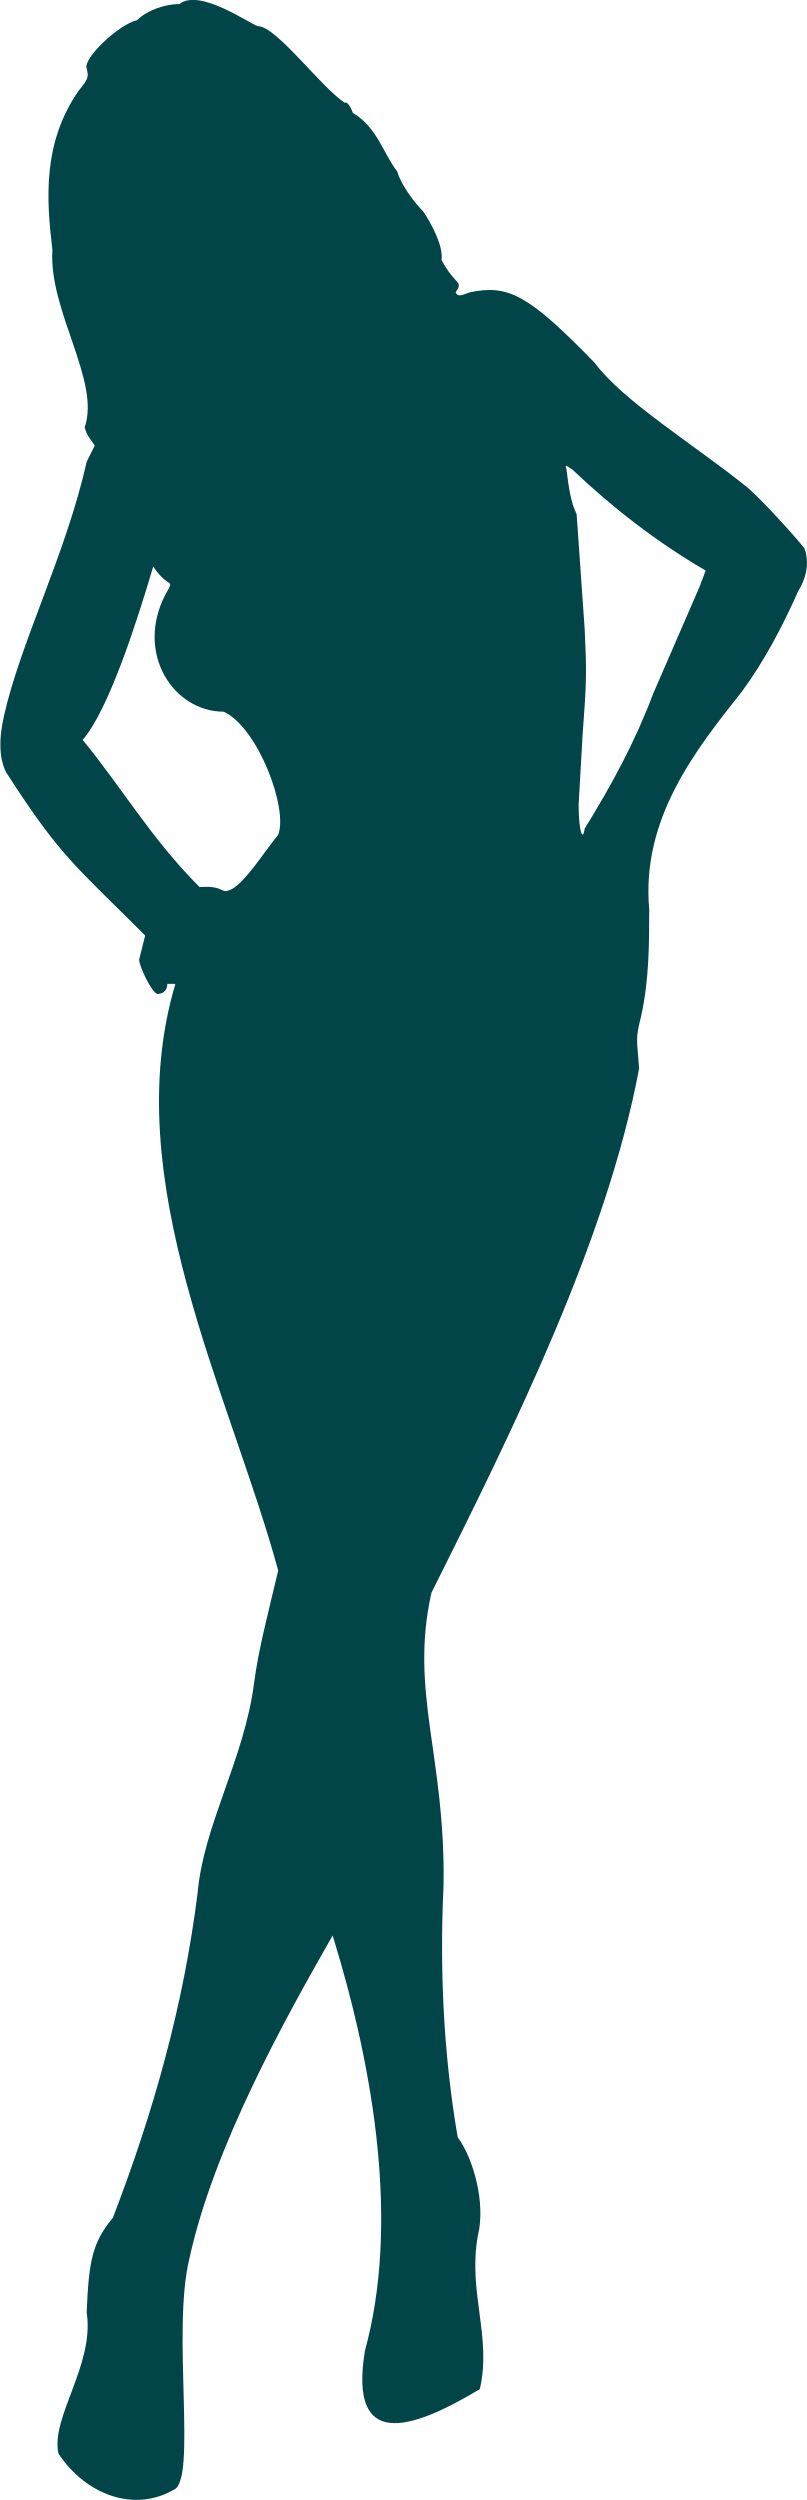
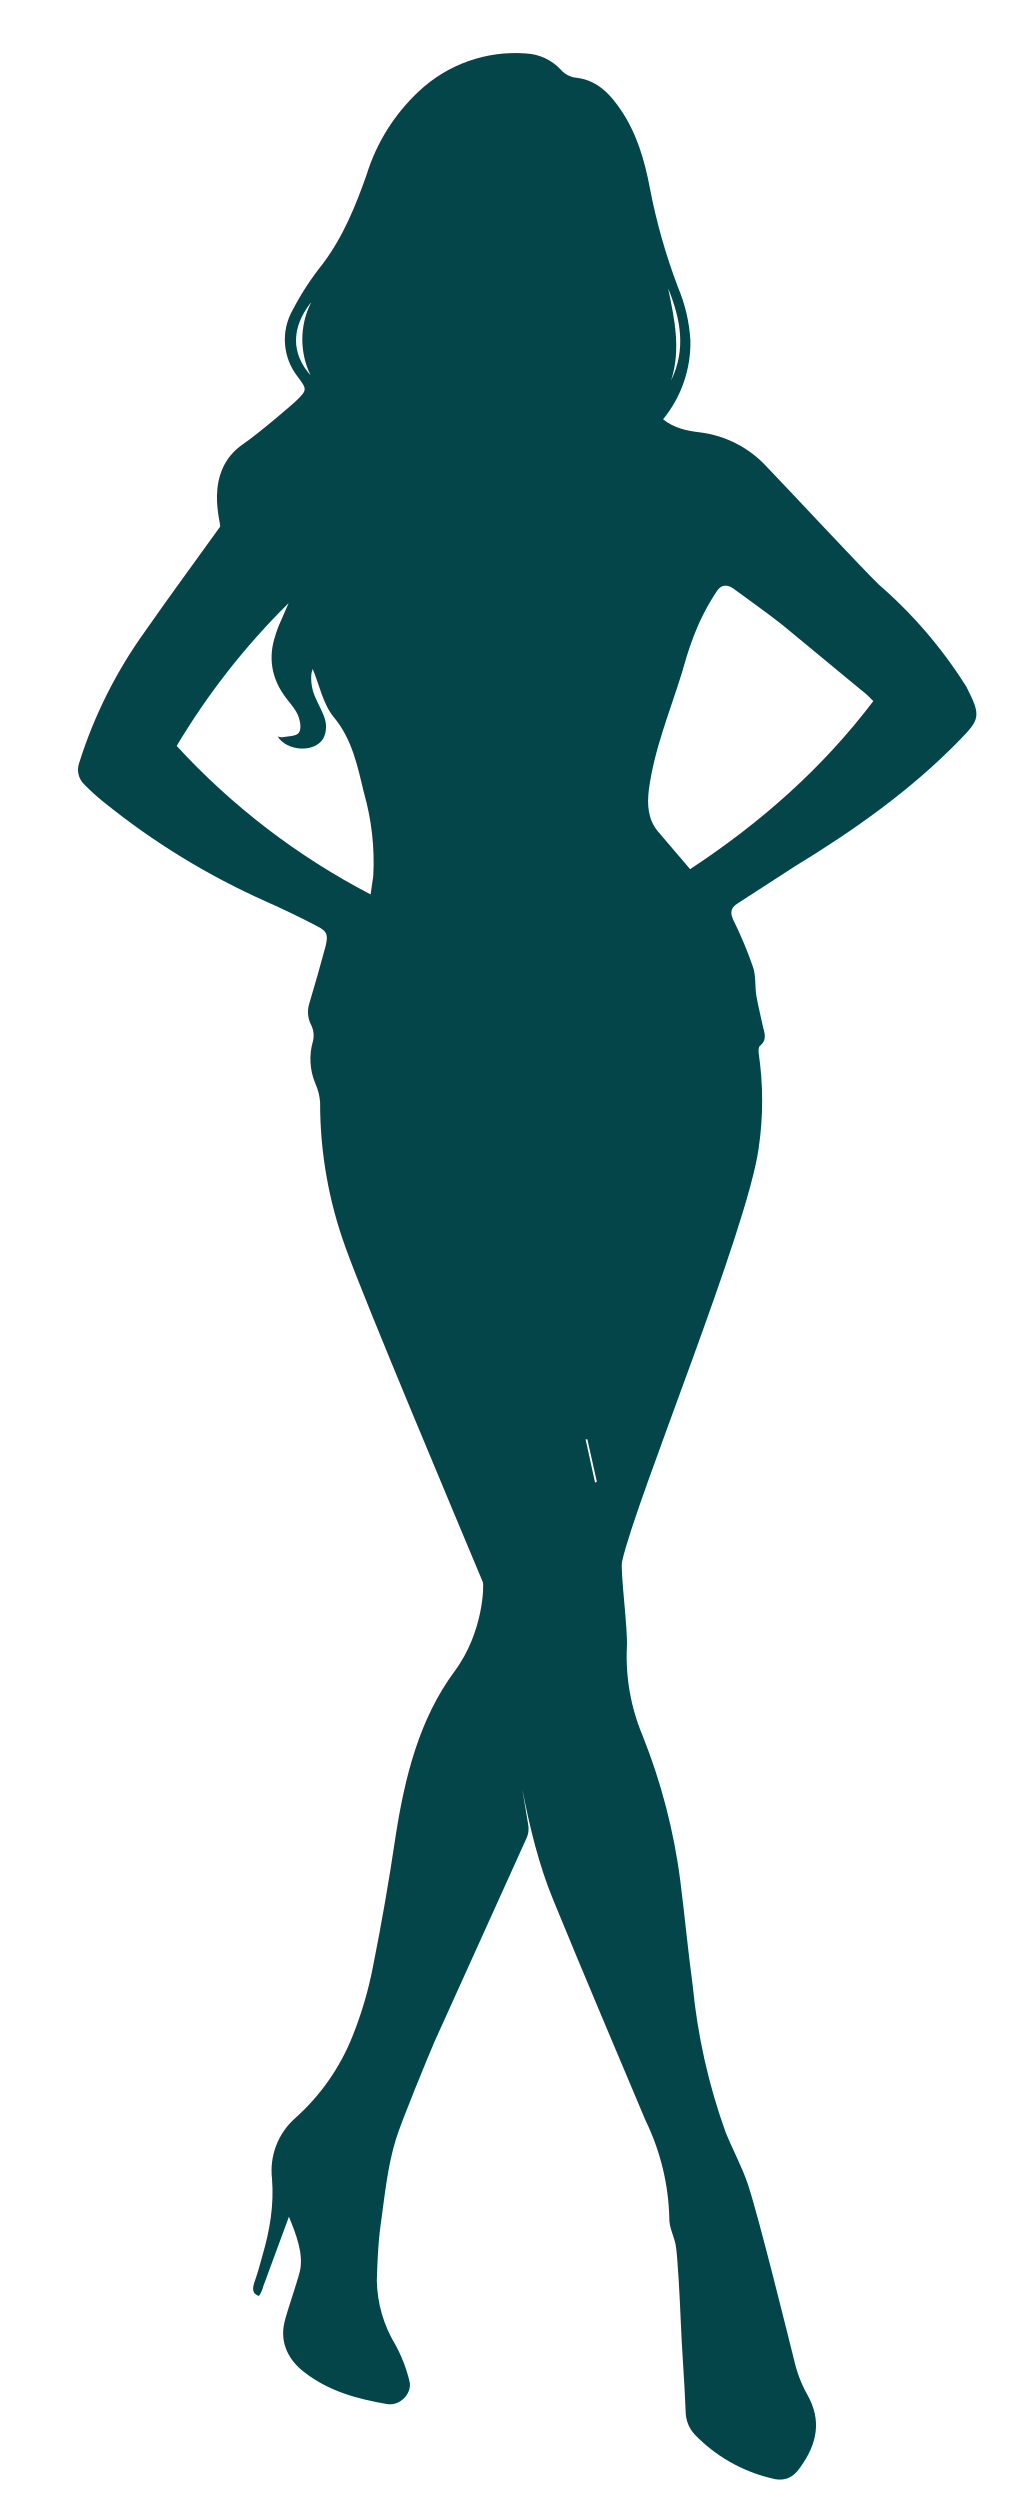
- <svg xmlns="http://www.w3.org/2000/svg" viewBox="0 0 400 1240">
-   <path fill="#014548" d="M89 2c-7 0-16 3-21 8-9 2-27 19-25 24 1 4 1 5-4 11-18 26-16 54-13 79-2 30 24 65 16 88 1 4 3 6 5 9l-4 8c-10 45-33 90-41 126-3 13-2 22 1 28 27 42 34 46 69 81l-3 12c0 3 6 16 9 17 2 0 5-1 5-5h4c-29 97 27 203 51 291-5 21-10 40-12 56-5 38-25 70-28 104-7 56-22 109-42 161-10 12-12 21-13 47 4 26-18 52-14 70 14 21 38 29 57 18 12-4-1-79 8-115 12-55 47-118 71-160 21 68 33 144 16 206-8 49 22 40 57 19 6-26-6-48-1-76 4-16-2-38-10-49-7-41-9-83-7-125 1-64-17-96-6-145 41-82 87-175 103-260-1-15-2-14 1-26 4-18 4-36 4-53-4-45 23-79 46-108 11-15 20-32 28-50 5-8 5-16 3-21-3-4-19-22-28-30-26-21-62-43-76-62-33-34-43-39-62-35-5 2-6 2-7 0 4-6 0-3-7-16 1-7-5-18-9-24-4-4-11-13-13-20-7-9-10-22-22-29-1-3-3-6-4-5-12-8-34-38-43-38-4-1-29-19-39-11zm195 231c20 19 42 36 66 50l-3 8-23 53c-9 24-21 46-34 67-1 7-3 1-3-12l2-35c2-26 2-31 1-52l-4-57c-3-6-4-14-5-22-1-3 0-2 3 0zM82 295c-15 29 4 58 29 58 17 8 32 48 27 61-8 10-16 23-23 27-6 3-3-2-16-1-24-24-39-50-58-73 13-15 27-59 35-86 8 12 11 5 6 14z" />
+ <svg xmlns="http://www.w3.org/2000/svg" data-name="Layer 1" viewBox="0 0 348 841.9">
+   <path fill="#034549" d="m248.3 304.3 19.3-12.5c20-12.2 39-25.6 55.4-42.4 7-7.2 7.5-8.2 2.5-18 0-.2-.2-.3-.3-.5a153.9 153.9 0 0 0-29.2-34c-6.4-6.2-31.1-32.8-37.6-39.5a36.7 36.7 0 0 0-22.7-11.8c-4.3-.5-8.7-1.4-12.4-4.4a40.7 40.7 0 0 0 9.2-26.5 54 54 0 0 0-4.2-18 201.7 201.7 0 0 1-9.5-33.6c-1.7-9-4.3-17.9-9.4-25.6-3.7-5.6-8.2-10.5-15.2-11.3a8 8 0 0 1-5.4-2.8 17.2 17.2 0 0 0-11.7-5.4A47.4 47.4 0 0 0 141 30.8a64.5 64.5 0 0 0-17.5 27.9c-3.7 10.6-8 21.2-15 30.4a94.2 94.2 0 0 0-10 15.4 20.2 20.2 0 0 0 1.7 22.3c3.2 4.3 3.4 4.5-.7 8.4-.6.6-12 10.5-17.7 14.4-13.6 9.4-7.1 27-7.7 27.8-8.3 11.6-16.9 23.2-25.1 35a156 156 0 0 0-22.3 44.4 6.9 6.9 0 0 0 1.7 7.4 73.3 73.3 0 0 0 6.4 5.8 245.8 245.8 0 0 0 54.8 33.6q8.6 3.8 17 8.2c3.6 1.8 4 3 3 7-1.7 6.3-3.5 12.7-5.4 19a9.5 9.5 0 0 0 .6 7.4 8 8 0 0 1 .6 5.4 21.3 21.3 0 0 0 .8 14.3 18.5 18.5 0 0 1 1.6 6.3 142.3 142.3 0 0 0 8.6 49c6.4 18 38 92.9 46.2 112.6.4.8.3 16.8-9.5 30-12 16.2-16.8 35.8-19.9 55.7a874.1 874.1 0 0 1-7.6 43.8 128.4 128.4 0 0 1-6.8 23.2 73.2 73.2 0 0 1-19.5 27.9 23.6 23.6 0 0 0-7.7 20.3c.7 8.8-.7 17.3-3.2 25.8-.8 3-1.7 6.2-2.8 9.3-.6 2-.7 3.6 1.6 4.4a10 10 0 0 0 1.5-3.4l.6-1.6 8-21.7c2.4 5.9 5 12.5 3.7 18.3-.9 3.8-4.3 13.4-5.2 17.2-1.7 7.1 1.6 13 6.6 16.8 8.3 6.5 18 9.1 28 10.8 4.3.7 8.5-3.6 7.5-7.7a51.4 51.4 0 0 0-4.7-12.2 43.1 43.1 0 0 1-6.3-21.8c.2-6 .4-12 1.2-18 1.4-9.9 2.3-20 5.2-29.4 1.8-6 10.9-28 13-32.9l31.2-69a7.7 7.7 0 0 0 .4-4l-2-12c2.5 12.7 5.5 25.3 10.4 37.2 10.2 24.9 20.7 49.6 31.1 74.3a79.5 79.5 0 0 1 8 32.9c-.1 3 1.5 5.9 2.1 8.8.7 3.2 1.5 19.7 1.7 24.8.4 10.5 1.3 21 1.7 31.6a11.5 11.5 0 0 0 3 7.6 53 53 0 0 0 25.5 14.7c4.4 1.3 7.5.2 10.1-3.6 5.6-7.8 7.4-15.7 2.3-24.6a43.2 43.2 0 0 1-4.3-11.2c-2-8-11.8-47.8-15.6-59.4-2-6-5.2-11.8-7.6-17.8a203.3 203.3 0 0 1-11-49c-1.6-11.8-2.7-23.7-4.2-35.5a200.8 200.8 0 0 0-12.7-48.9 69 69 0 0 1-5.3-29.7c.4-6.2-2.3-25.8-1.6-29 4.7-21 42.2-111.6 46-139.2a110 110 0 0 0 0-31.9c-.1-.8-.1-2.1.4-2.5 2.5-2 1.6-4.3 1-6.6-.7-3.4-1.6-6.8-2.2-10.3-.5-3.2-.1-6.6-1.1-9.6a137.7 137.7 0 0 0-6.6-15.8c-1.2-2.5-1-4.1 1.3-5.6zM226 128.1c3.4-10.5 1.1-20.8-1-31 4.1 10.1 6.2 20.4 1 31zM104.7 102a27.6 27.6 0 0 0-.1 24.4c-6.6-7.4-6.5-16 0-24.4Zm21 193-.9 6.2a237.5 237.5 0 0 1-65.3-50 240.4 240.4 0 0 1 37.7-48.1l-3.4 7.8a46.6 46.6 0 0 0-1.5 4.5c-2 7.3-.4 14 4.3 20 1.4 1.8 3 3.6 3.8 5.6.7 1.8 1.2 4.5.2 5.8-.9 1.2-3.6 1.1-5.6 1.5a5 5 0 0 1-1.5-.3c3.1 5 12.3 5.6 15.3.8a8.6 8.6 0 0 0 .8-5.9c-.6-2.7-2.2-5.2-3.3-7.8a16 16 0 0 1-1.5-7.2 7.5 7.5 0 0 1 .5-2.6c2.2 5.1 3.4 11.7 7.1 16.2 6.3 7.6 8 16.6 10.2 25.6a85.5 85.5 0 0 1 3.1 27.9zm74.7 204.3-3.2-14.6h.6L201 499zm32-206.6-11-12.9c-3.2-4-3.5-8.8-2.9-13.8 1.8-13.6 7-26.1 11-39 2-6.8 4.7-17.3 12.1-28.2 1.4-2 3.5-2 5.5-.5 5.4 4 11 7.9 16.2 12l27.1 22.4c1.4 1 2.6 2.3 3.7 3.4-17.2 22.7-38 41-61.7 56.6z" />
</svg>
